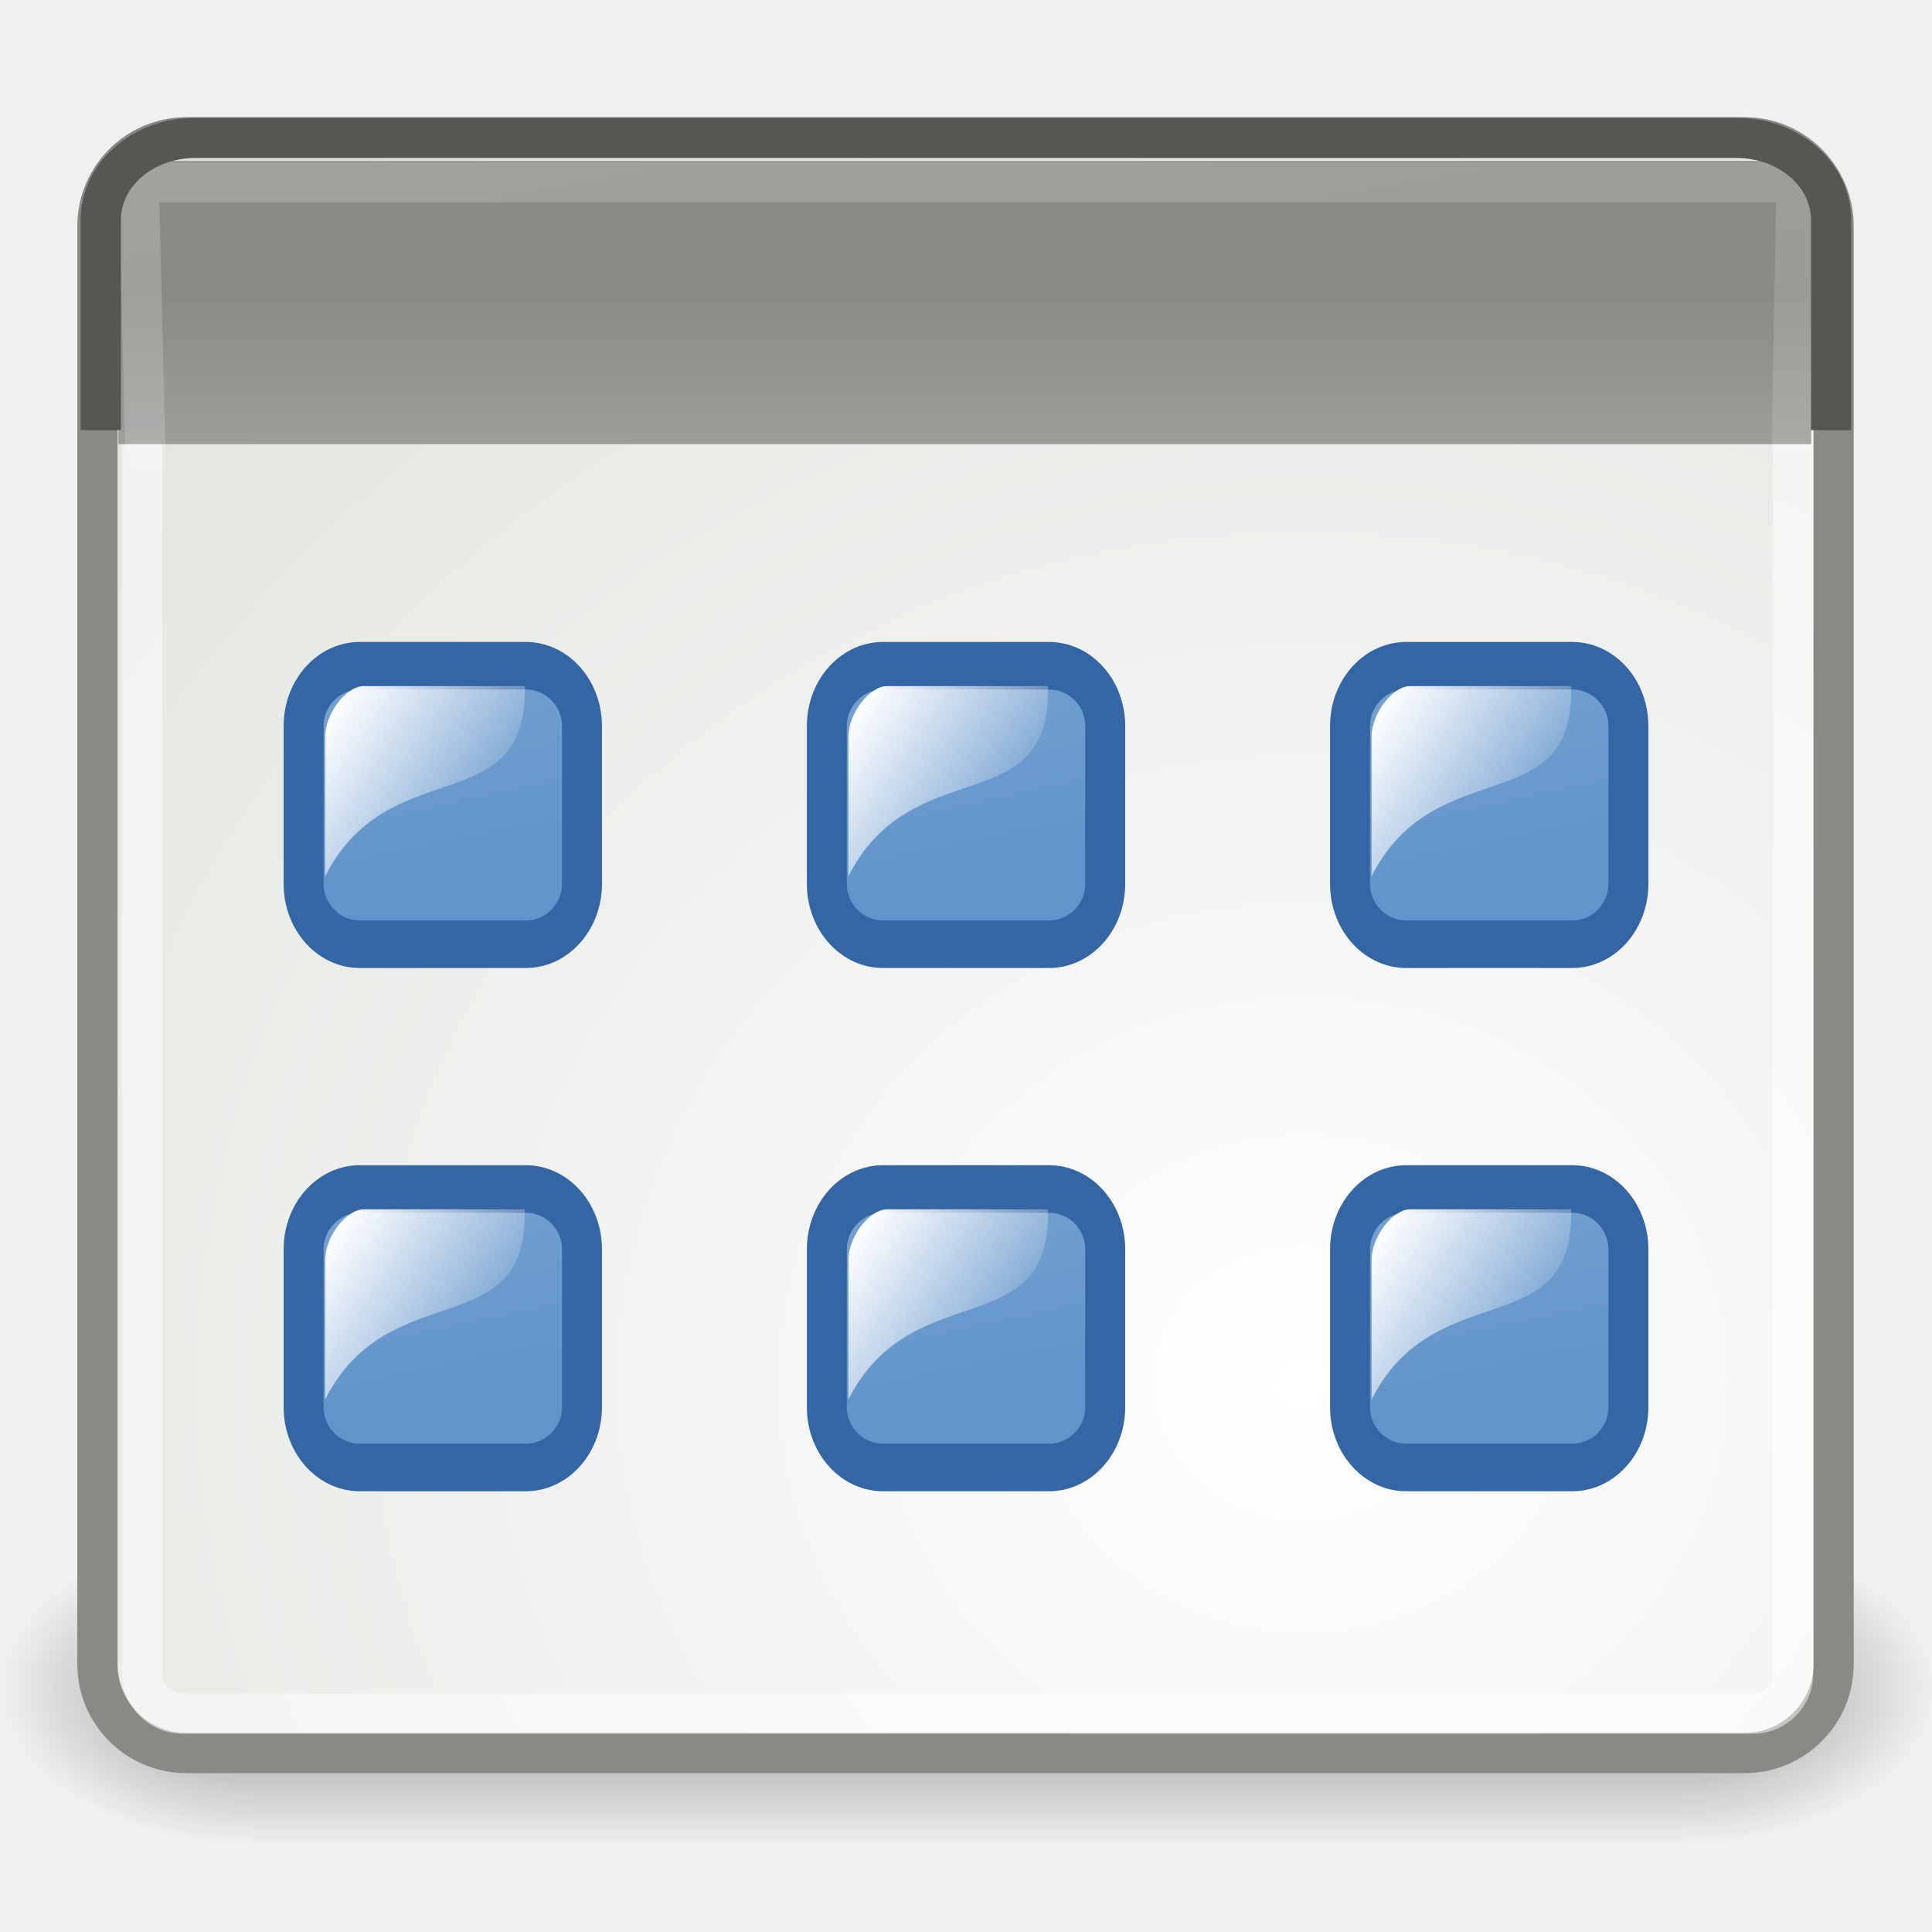
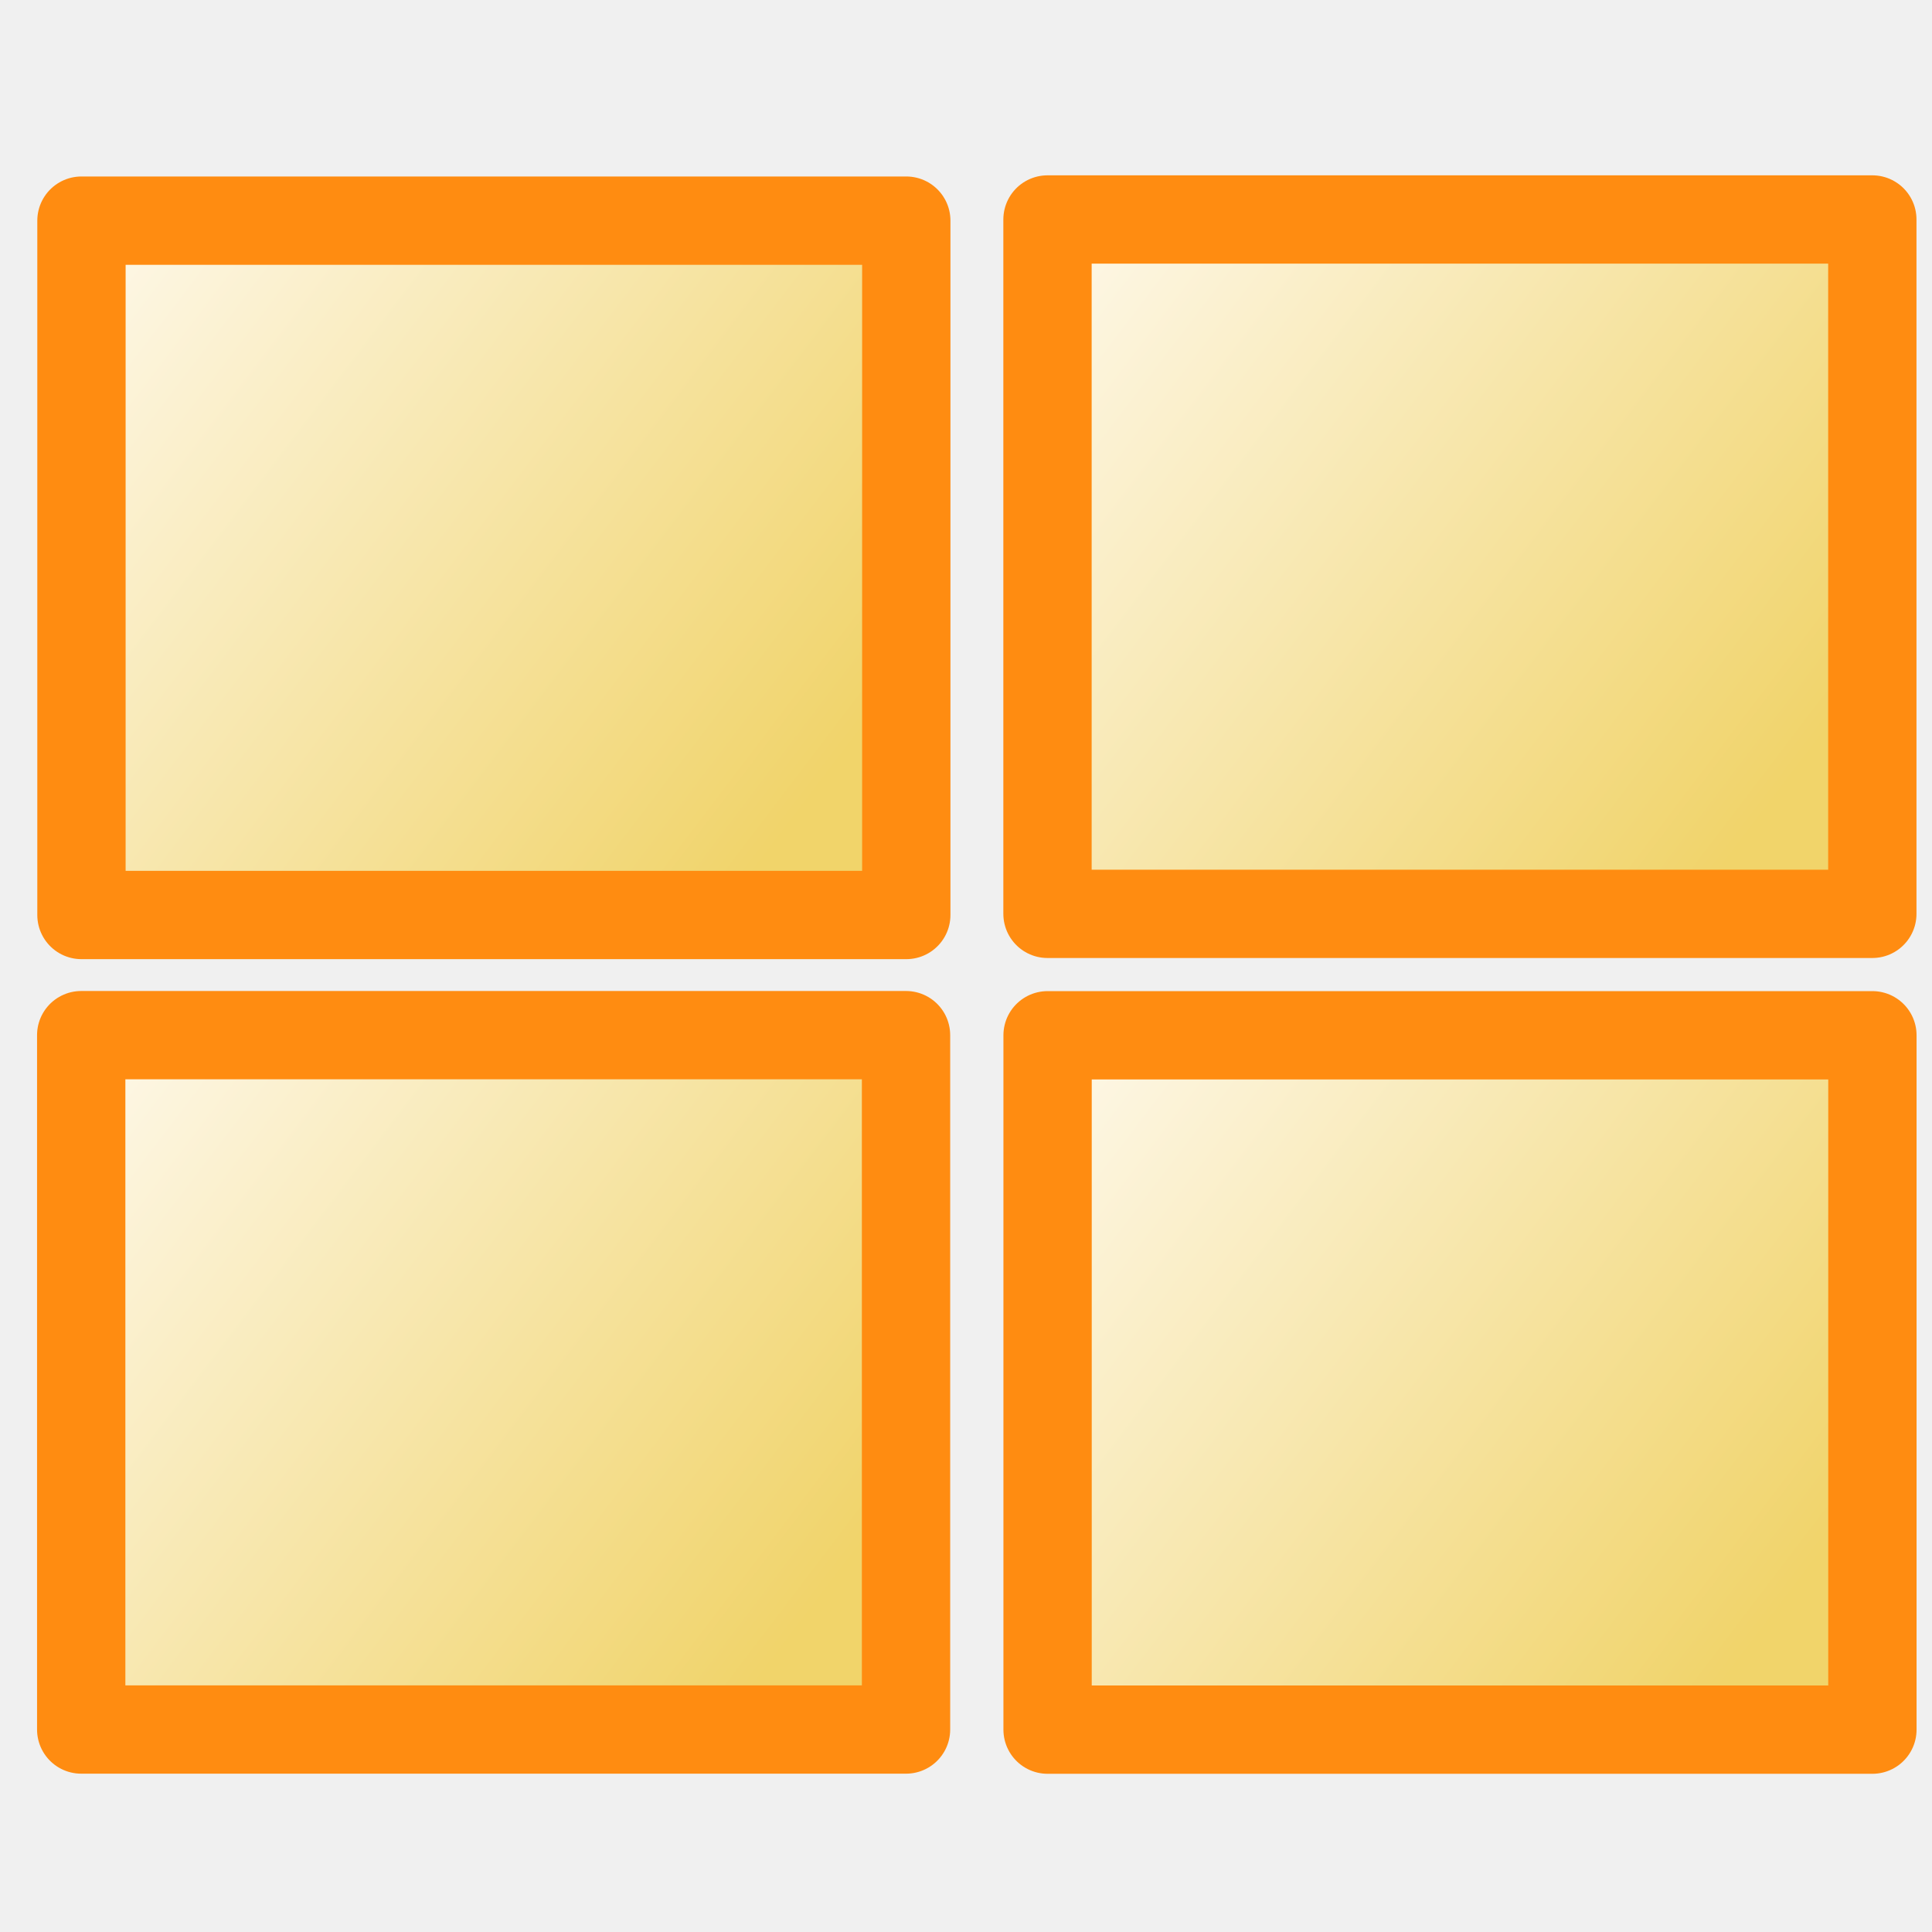
- <svg xmlns="http://www.w3.org/2000/svg" xmlns:xlink="http://www.w3.org/1999/xlink" width="48" height="48" id="svg4908" version="1.0">
-   <defs id="defs4910">
-     <linearGradient id="linearGradient3125">
-       <stop style="stop-color:#6194cb;stop-opacity:1;" offset="0" id="stop3127" />
-       <stop style="stop-color:#729fcf;stop-opacity:1;" offset="1" id="stop3129" />
+ <svg xmlns="http://www.w3.org/2000/svg" xmlns:xlink="http://www.w3.org/1999/xlink" width="256" height="256" viewBox="0 0 256 256" overflow="visible" enable-background="new 0 0 128 128" xml:space="preserve" id="svg1061" version="1.1">
+   <defs id="defs1093">
+     <linearGradient id="linearGradient23">
+       <stop style="stop-color:#e7b80d;stop-opacity:1;" offset="0" id="stop22" />
+       <stop style="stop-color:#fffbf7;stop-opacity:1;" offset="1" id="stop23" />
    </linearGradient>
-     <linearGradient id="linearGradient2187">
-       <stop id="stop2189" offset="0" style="stop-color:#ffffff;stop-opacity:1;" />
-       <stop id="stop2191" offset="1" style="stop-color:#ffffff;stop-opacity:0;" />
+     <linearGradient id="linearGradient6653">
+       <stop style="stop-color:#c8c7d4;stop-opacity:0;" offset="0" id="stop6655" />
+       <stop style="stop-color:#000529;stop-opacity:0.173;" offset="1" id="stop6657" />
    </linearGradient>
-     <linearGradient id="linearGradient7916">
-       <stop style="stop-color:#ffffff;stop-opacity:1;" offset="0" id="stop7918" />
-       <stop style="stop-color:#ffffff;stop-opacity:0.34;" offset="1" id="stop7920" />
+     <linearGradient id="linearGradient5123">
+       <stop style="stop-color:#c8c7d4;stop-opacity:1;" offset="0" id="stop5125" />
+       <stop style="stop-color:#c8c7d4;stop-opacity:0;" offset="1" id="stop5127" />
    </linearGradient>
-     <linearGradient id="linearGradient1322">
-       <stop id="stop1324" offset="0" style="stop-color:#729fcf" />
-       <stop id="stop1326" offset="1" style="stop-color:#5187d6;stop-opacity:1;" />
+     <linearGradient id="linearGradient3597">
+       <stop style="stop-color:#8aceff;stop-opacity:1;" offset="0" id="stop3599" />
+       <stop style="stop-color:#0449ff;stop-opacity:1;" offset="1" id="stop3601" />
    </linearGradient>
-     <linearGradient id="linearGradient5721">
-       <stop style="stop-color:#888a85;stop-opacity:1;" offset="0" id="stop5723" />
-       <stop style="stop-color:#9c9e9a;stop-opacity:1" offset="1" id="stop5725" />
+     <linearGradient id="linearGradient2824">
+       <stop id="stop2826" offset="0" style="stop-color:#dfdfec;stop-opacity:1;" />
+       <stop id="stop2828" offset="1" style="stop-color:#ffffff;stop-opacity:1;" />
    </linearGradient>
-     <linearGradient id="linearGradient3702">
-       <stop style="stop-color:black;stop-opacity:0;" offset="0" id="stop3704" />
-       <stop id="stop3710" offset="0.5" style="stop-color:black;stop-opacity:1;" />
-       <stop style="stop-color:black;stop-opacity:0;" offset="1" id="stop3706" />
+     <linearGradient id="linearGradient2821">
+       <stop style="stop-color:#dfdfec;stop-opacity:1;" offset="0" id="stop2823" />
+       <stop style="stop-color:#ffffff;stop-opacity:1;" offset="1" id="stop2825" />
    </linearGradient>
-     <linearGradient xlink:href="#linearGradient3702" id="linearGradient2098" gradientUnits="userSpaceOnUse" x1="25.058" y1="47.028" x2="25.058" y2="39.999" />
-     <radialGradient xlink:href="#linearGradient3688" id="radialGradient2096" gradientUnits="userSpaceOnUse" gradientTransform="matrix(2.003784,0,0,1.4,-20.01187,-104.4)" cx="4.993" cy="43.5" fx="4.993" fy="43.5" r="2.5" />
-     <linearGradient id="linearGradient3688">
-       <stop style="stop-color:black;stop-opacity:1;" offset="0" id="stop3690" />
-       <stop style="stop-color:black;stop-opacity:0;" offset="1" id="stop3692" />
+     <linearGradient id="linearGradient2896">
+       <stop id="stop2898" offset="0" style="stop-color:#3995e5;stop-opacity:1;" />
+       <stop id="stop2900" offset="1" style="stop-color:#0033a4;stop-opacity:1;" />
    </linearGradient>
-     <radialGradient xlink:href="#linearGradient3688" id="radialGradient2094" gradientUnits="userSpaceOnUse" gradientTransform="matrix(2.003784,0,0,1.4,27.98813,-17.4)" cx="4.993" cy="43.5" fx="4.993" fy="43.5" r="2.5" />
-     <linearGradient id="linearGradient6956">
-       <stop style="stop-color:#ffffff;stop-opacity:1" offset="0" id="stop6958" />
-       <stop style="stop-color:#d3d7cf;stop-opacity:1" offset="1" id="stop6960" />
+     <linearGradient gradientUnits="userSpaceOnUse" y2="136" x2="128" y1="8" x1="0" id="linearGradient2064" xlink:href="#linearGradient2896" gradientTransform="matrix(1.921246,0,0,1.916794,4.568311,3.996677)" />
+     <linearGradient gradientTransform="matrix(1.921246,0,0,1.916794,-3.116674,3.996677)" gradientUnits="userSpaceOnUse" y2="16" x2="4" y1="118" x1="120" id="linearGradient2830" xlink:href="#linearGradient2824" />
+     <linearGradient xlink:href="#linearGradient3597" id="linearGradient3603" x1="4" y1="113" x2="120" y2="113" gradientUnits="userSpaceOnUse" gradientTransform="matrix(1.921246,0,0,1.916794,4.568311,3.996677)" />
+     <linearGradient xlink:href="#linearGradient6653" id="linearGradient6659" x1="4" y1="68" x2="124" y2="68" gradientUnits="userSpaceOnUse" gradientTransform="matrix(1.921246,0,0,1.916794,4.568311,3.996677)" />
+     <linearGradient xlink:href="#XMLID_5_" id="linearGradient1355" gradientUnits="userSpaceOnUse" x1="82.309" y1="88.093" x2="96.104" y2="101.888" />
+     <linearGradient xlink:href="#XMLID_7_" id="linearGradient1353" gradientUnits="userSpaceOnUse" x1="-56.222" y1="10.651" x2="74.82" y2="10.651" />
+     <linearGradient xlink:href="#XMLID_3_" id="linearGradient1351" gradientUnits="userSpaceOnUse" x1="-26.333" y1="-26.333" x2="56.166" y2="56.166" />
+     <linearGradient xlink:href="#XMLID_4_" id="linearGradient1349" gradientUnits="userSpaceOnUse" x1="104.5" y1="96.5" x2="90" y2="125.5" />
+     <linearGradient xlink:href="#XMLID_6_" id="linearGradient1347" gradientUnits="userSpaceOnUse" x1="43.023" y1="25.421" x2="204.073" y2="111.065" />
+     <radialGradient xlink:href="#XMLID_2_" id="radialGradient1345" gradientUnits="userSpaceOnUse" cx="108.467" cy="118.249" fx="108.467" fy="118.249" r="34.736" />
+     <linearGradient xlink:href="#XMLID_1_" id="linearGradient1343" gradientUnits="userSpaceOnUse" x1="63.92" y1="154.565" x2="63.92" y2="-100.935" />
+     <linearGradient gradientUnits="userSpaceOnUse" y2="124.809" x2="90.685" y1="95.539" x1="104.614" id="linearGradient1650" href="#XMLID_4_" />
+     <linearGradient y2="111.065" x2="204.073" y1="25.421" x1="43.023" gradientUnits="userSpaceOnUse" id="XMLID_6_">
+       <stop id="stop92" style="stop-color:#FFFFFF" offset="0" />
+       <stop id="stop94" style="stop-color:#E7E7E7" offset="0.533" />
+       <stop id="stop96" style="stop-color:#D4D4D4" offset="1" />
    </linearGradient>
-     <radialGradient xlink:href="#linearGradient6956" id="radialGradient10802" gradientUnits="userSpaceOnUse" gradientTransform="matrix(6.607401,0,0,6.058181,132.244,-56.6017)" cx="-15.113" cy="15.017" fx="-15.113" fy="15.017" r="9" />
-     <linearGradient id="linearGradient3177">
-       <stop style="stop-color:#ffffff;stop-opacity:1;" offset="0" id="stop3179" />
-       <stop style="stop-color:#ffffff;stop-opacity:0;" offset="1" id="stop3181" />
+     <linearGradient y2="101.888" x2="96.104" y1="88.093" x1="82.309" gradientUnits="userSpaceOnUse" id="XMLID_5_">
+       <stop id="stop77" style="stop-color:#b3b3b3;stop-opacity:1.0;" offset="0.0" />
+       <stop id="stop79" style="stop-color:#828282;stop-opacity:1.0;" offset="1.0" />
    </linearGradient>
-     <linearGradient xlink:href="#linearGradient3177" id="linearGradient3183" x1="12.789" y1="0.211" x2="16.434" y2="19.431" gradientUnits="userSpaceOnUse" gradientTransform="matrix(2.152452,0,0,1.903965,-1.643448,-2.139269)" />
-     <linearGradient id="linearGradient3167">
-       <stop style="stop-color:#eeeeec;stop-opacity:1;" offset="0" id="stop3169" />
-       <stop style="stop-color:#eeeeec;stop-opacity:0;" offset="1" id="stop3171" />
+     <linearGradient y2="125.5" x2="90" y1="96.5" x1="104.5" gradientUnits="userSpaceOnUse" id="XMLID_4_">
+       <stop id="stop62" style="stop-color:#FFFFFF" offset="0" />
+       <stop id="stop64" style="stop-color:#CCCCCC" offset="1" />
    </linearGradient>
-     <linearGradient xlink:href="#linearGradient3167" id="linearGradient3186" gradientUnits="userSpaceOnUse" x1="5.679" y1="-9.717" x2="17.825" y2="11.214" gradientTransform="matrix(0.670403,0,0,0.9224329,25.93939,0.3499054)" />
-     <linearGradient xlink:href="#linearGradient5721" id="linearGradient5727" x1="10.872" y1="3.306" x2="10.872" y2="5.045" gradientUnits="userSpaceOnUse" gradientTransform="matrix(2.32362,0,0,2.186584,-1.71373,1.5371876e-2)" />
-     <linearGradient xlink:href="#linearGradient1322" id="linearGradient2835" gradientUnits="userSpaceOnUse" gradientTransform="matrix(0.6451583,0,0,0.6319219,7.704994,1.749993)" x1="34.893" y1="36.423" x2="45.919" y2="48.548" />
-     <linearGradient xlink:href="#linearGradient7916" id="linearGradient2837" gradientUnits="userSpaceOnUse" gradientTransform="matrix(0.6451583,0,0,0.6319219,19.32938,10.32593)" x1="16.875" y1="22.852" x2="27.901" y2="34.977" />
-     <linearGradient xlink:href="#linearGradient1322" id="linearGradient3515" gradientUnits="userSpaceOnUse" gradientTransform="matrix(0.6451583,0,0,0.6319219,7.704994,1.749993)" x1="34.893" y1="36.423" x2="45.919" y2="48.548" />
-     <linearGradient xlink:href="#linearGradient7916" id="linearGradient3517" gradientUnits="userSpaceOnUse" gradientTransform="matrix(0.6451583,0,0,0.6319219,19.32938,10.32593)" x1="16.875" y1="22.852" x2="27.901" y2="34.977" />
-     <linearGradient xlink:href="#linearGradient3125" id="linearGradient3613" gradientUnits="userSpaceOnUse" gradientTransform="matrix(0.535962,0,0,0.483038,-2.113089,6.303788)" x1="23" y1="26.812" x2="21.375" y2="18.688" />
-     <linearGradient xlink:href="#linearGradient2187" id="linearGradient3615" gradientUnits="userSpaceOnUse" gradientTransform="matrix(0.533232,0,0,0.587156,-2.059461,4.299313)" x1="19.5" y1="18.438" x2="26.438" y2="24.219" />
-     <linearGradient xlink:href="#linearGradient3125" id="linearGradient3617" gradientUnits="userSpaceOnUse" gradientTransform="matrix(0.535962,0,0,0.483038,-2.113089,6.303788)" x1="23" y1="26.812" x2="21.375" y2="18.688" />
-     <linearGradient xlink:href="#linearGradient2187" id="linearGradient3619" gradientUnits="userSpaceOnUse" gradientTransform="matrix(0.533232,0,0,0.587156,-2.059461,4.299313)" x1="19.5" y1="18.438" x2="26.438" y2="24.219" />
-     <linearGradient xlink:href="#linearGradient3125" id="linearGradient3621" gradientUnits="userSpaceOnUse" gradientTransform="matrix(0.535962,0,0,0.483038,-2.113089,6.303788)" x1="23" y1="26.812" x2="21.375" y2="18.688" />
-     <linearGradient xlink:href="#linearGradient2187" id="linearGradient3623" gradientUnits="userSpaceOnUse" gradientTransform="matrix(0.533232,0,0,0.587156,-2.059461,4.299313)" x1="19.5" y1="18.438" x2="26.438" y2="24.219" />
-     <linearGradient xlink:href="#linearGradient3125" id="linearGradient3625" gradientUnits="userSpaceOnUse" gradientTransform="matrix(0.535962,0,0,0.483038,-2.113089,6.303788)" x1="23" y1="26.812" x2="21.375" y2="18.688" />
-     <linearGradient xlink:href="#linearGradient2187" id="linearGradient3627" gradientUnits="userSpaceOnUse" gradientTransform="matrix(0.533232,0,0,0.587156,-2.059461,4.299313)" x1="19.5" y1="18.438" x2="26.438" y2="24.219" />
-     <linearGradient xlink:href="#linearGradient3125" id="linearGradient3629" gradientUnits="userSpaceOnUse" gradientTransform="matrix(0.535962,0,0,0.483038,-2.113089,6.303788)" x1="23" y1="26.812" x2="21.375" y2="18.688" />
-     <linearGradient xlink:href="#linearGradient2187" id="linearGradient3631" gradientUnits="userSpaceOnUse" gradientTransform="matrix(0.533232,0,0,0.587156,-2.059461,4.299313)" x1="19.5" y1="18.438" x2="26.438" y2="24.219" />
-     <linearGradient xlink:href="#linearGradient3125" id="linearGradient3633" gradientUnits="userSpaceOnUse" gradientTransform="matrix(0.535962,0,0,0.483038,-2.113089,6.303788)" x1="23" y1="26.812" x2="21.375" y2="18.688" />
-     <linearGradient xlink:href="#linearGradient2187" id="linearGradient3635" gradientUnits="userSpaceOnUse" gradientTransform="matrix(0.533232,0,0,0.587156,-2.059461,4.299313)" x1="19.5" y1="18.438" x2="26.438" y2="24.219" />
-     <linearGradient xlink:href="#linearGradient3125" id="linearGradient2474" gradientUnits="userSpaceOnUse" gradientTransform="matrix(0.535962,0,0,0.483038,-2.113089,6.303788)" x1="23" y1="26.812" x2="21.375" y2="18.688" />
-     <linearGradient xlink:href="#linearGradient2187" id="linearGradient2476" gradientUnits="userSpaceOnUse" gradientTransform="matrix(0.533232,0,0,0.587156,-2.059461,4.299313)" x1="19.5" y1="18.438" x2="26.438" y2="24.219" />
-     <linearGradient xlink:href="#linearGradient3125" id="linearGradient2478" gradientUnits="userSpaceOnUse" gradientTransform="matrix(0.535962,0,0,0.483038,-2.113089,6.303788)" x1="23" y1="26.812" x2="21.375" y2="18.688" />
-     <linearGradient xlink:href="#linearGradient2187" id="linearGradient2480" gradientUnits="userSpaceOnUse" gradientTransform="matrix(0.533232,0,0,0.587156,-2.059461,4.299313)" x1="19.5" y1="18.438" x2="26.438" y2="24.219" />
-     <linearGradient xlink:href="#linearGradient3125" id="linearGradient2482" gradientUnits="userSpaceOnUse" gradientTransform="matrix(0.535962,0,0,0.483038,-2.113089,6.303788)" x1="23" y1="26.812" x2="21.375" y2="18.688" />
-     <linearGradient xlink:href="#linearGradient2187" id="linearGradient2484" gradientUnits="userSpaceOnUse" gradientTransform="matrix(0.533232,0,0,0.587156,-2.059461,4.299313)" x1="19.5" y1="18.438" x2="26.438" y2="24.219" />
-     <linearGradient xlink:href="#linearGradient3125" id="linearGradient2495" gradientUnits="userSpaceOnUse" gradientTransform="matrix(0.535962,0,0,0.483038,-2.113089,6.303788)" x1="23" y1="26.812" x2="21.375" y2="18.688" />
-     <linearGradient xlink:href="#linearGradient2187" id="linearGradient2497" gradientUnits="userSpaceOnUse" gradientTransform="matrix(0.533232,0,0,0.587156,-2.059461,4.299313)" x1="19.5" y1="18.438" x2="26.438" y2="24.219" />
-     <linearGradient xlink:href="#linearGradient3125" id="linearGradient2499" gradientUnits="userSpaceOnUse" gradientTransform="matrix(0.535962,0,0,0.483038,-2.113089,6.303788)" x1="23" y1="26.812" x2="21.375" y2="18.688" />
-     <linearGradient xlink:href="#linearGradient2187" id="linearGradient2501" gradientUnits="userSpaceOnUse" gradientTransform="matrix(0.533232,0,0,0.587156,-2.059461,4.299313)" x1="19.5" y1="18.438" x2="26.438" y2="24.219" />
-     <linearGradient xlink:href="#linearGradient3125" id="linearGradient2503" gradientUnits="userSpaceOnUse" gradientTransform="matrix(0.535962,0,0,0.483038,-2.113089,6.303788)" x1="23" y1="26.812" x2="21.375" y2="18.688" />
-     <linearGradient xlink:href="#linearGradient2187" id="linearGradient2505" gradientUnits="userSpaceOnUse" gradientTransform="matrix(0.533232,0,0,0.587156,-2.059461,4.299313)" x1="19.5" y1="18.438" x2="26.438" y2="24.219" />
-     <linearGradient xlink:href="#linearGradient3125" id="linearGradient2513" gradientUnits="userSpaceOnUse" gradientTransform="matrix(0.535962,0,0,0.483038,-2.113089,6.303788)" x1="23" y1="26.812" x2="21.375" y2="18.688" />
-     <linearGradient xlink:href="#linearGradient2187" id="linearGradient2515" gradientUnits="userSpaceOnUse" gradientTransform="matrix(0.533232,0,0,0.587156,-2.059461,4.299313)" x1="19.5" y1="18.438" x2="26.438" y2="24.219" />
-     <linearGradient xlink:href="#linearGradient3125" id="linearGradient2523" gradientUnits="userSpaceOnUse" gradientTransform="matrix(0.535962,0,0,0.483038,-2.113089,6.303788)" x1="23" y1="26.812" x2="21.375" y2="18.688" />
-     <linearGradient xlink:href="#linearGradient2187" id="linearGradient2525" gradientUnits="userSpaceOnUse" gradientTransform="matrix(0.533232,0,0,0.587156,-2.059461,4.299313)" x1="19.5" y1="18.438" x2="26.438" y2="24.219" />
-     <linearGradient xlink:href="#linearGradient3125" id="linearGradient2533" gradientUnits="userSpaceOnUse" gradientTransform="matrix(0.535962,0,0,0.483038,-2.113089,6.303788)" x1="23" y1="26.812" x2="21.375" y2="18.688" />
-     <linearGradient xlink:href="#linearGradient2187" id="linearGradient2535" gradientUnits="userSpaceOnUse" gradientTransform="matrix(0.533232,0,0,0.587156,-2.059461,4.299313)" x1="19.5" y1="18.438" x2="26.438" y2="24.219" />
-     <linearGradient xlink:href="#linearGradient3125" id="linearGradient2543" gradientUnits="userSpaceOnUse" gradientTransform="matrix(0.535962,0,0,0.483038,-2.113089,6.303788)" x1="23" y1="26.812" x2="21.375" y2="18.688" />
-     <linearGradient xlink:href="#linearGradient2187" id="linearGradient2545" gradientUnits="userSpaceOnUse" gradientTransform="matrix(0.533232,0,0,0.587156,-2.059461,4.299313)" x1="19.5" y1="18.438" x2="26.438" y2="24.219" />
-     <linearGradient xlink:href="#linearGradient3125" id="linearGradient2553" gradientUnits="userSpaceOnUse" gradientTransform="matrix(0.535962,0,0,0.483038,-2.113089,6.303788)" x1="23" y1="26.812" x2="21.375" y2="18.688" />
-     <linearGradient xlink:href="#linearGradient2187" id="linearGradient2555" gradientUnits="userSpaceOnUse" gradientTransform="matrix(0.533232,0,0,0.587156,-2.059461,4.299313)" x1="19.5" y1="18.438" x2="26.438" y2="24.219" />
+     <linearGradient y2="56.166" x2="56.166" y1="-26.333" x1="-26.333" gradientUnits="userSpaceOnUse" id="XMLID_3_">
+       <stop id="stop45" style="stop-color:#B3B3B3" offset="0" />
+       <stop id="stop47" style="stop-color:#828282" offset="1" />
+     </linearGradient>
+     <radialGradient gradientUnits="userSpaceOnUse" fy="118.249" fx="108.467" r="34.736" cy="118.249" cx="108.467" id="XMLID_2_">
+       <stop id="stop30" style="stop-color:#000000" offset="0" />
+       <stop id="stop32" style="stop-color:#000000" offset="1" />
+     </radialGradient>
+     <linearGradient y2="-100.935" x2="63.92" y1="154.565" x1="63.92" gradientUnits="userSpaceOnUse" id="XMLID_1_">
+       <stop id="stop11" style="stop-color:#FFFFFF" offset="0" />
+       <stop id="stop13" style="stop-color:#F1F1F1" offset="0.258" />
+       <stop id="stop15" style="stop-color:#CECECE" offset="0.74" />
+       <stop id="stop17" style="stop-color:#C4C4C4" offset="0.86" />
+     </linearGradient>
+     <linearGradient y2="10.651" x2="74.82" y1="10.651" x1="-56.222" gradientUnits="userSpaceOnUse" id="XMLID_7_">
+       <stop id="stop112" style="stop-color:#FFFFFF" offset="0" />
+       <stop id="stop114" style="stop-color:#628BFF" offset="1" />
+     </linearGradient>
+     <linearGradient y2="-100.935" x2="63.92" y1="154.565" x1="63.92" gradientUnits="userSpaceOnUse" id="linearGradient2106" xlink:href="#XMLID_1_" />
+     <radialGradient r="34.736" fy="118.249" fx="108.467" cy="118.249" cx="108.467" gradientUnits="userSpaceOnUse" id="radialGradient2108" xlink:href="#XMLID_2_" />
+     <linearGradient y2="111.065" x2="204.073" y1="25.421" x1="43.023" gradientUnits="userSpaceOnUse" id="linearGradient2110" xlink:href="#XMLID_6_" />
+     <linearGradient y2="125.5" x2="90" y1="96.5" x1="104.5" gradientUnits="userSpaceOnUse" id="linearGradient2112" xlink:href="#XMLID_4_" />
+     <linearGradient y2="56.166" x2="56.166" y1="-26.333" x1="-26.333" gradientUnits="userSpaceOnUse" id="linearGradient2114" xlink:href="#XMLID_3_" />
+     <linearGradient y2="10.651" x2="74.82" y1="10.651" x1="-56.222" gradientUnits="userSpaceOnUse" id="linearGradient2116" xlink:href="#XMLID_7_" />
+     <linearGradient y2="101.888" x2="96.104" y1="88.093" x1="82.309" gradientUnits="userSpaceOnUse" id="linearGradient2118" xlink:href="#XMLID_5_" />
+     <linearGradient gradientTransform="matrix(0.758621,0,0,0.6875,5.99997,15.97227)" y2="101.888" x2="96.104" y1="88.093" x1="82.309" gradientUnits="userSpaceOnUse" id="linearGradient2919" xlink:href="#XMLID_5_" />
+     <linearGradient gradientTransform="matrix(0.758621,0,0,0.6875,15.44828,28)" y2="10.651" x2="74.82" y1="10.651" x1="-56.222" gradientUnits="userSpaceOnUse" id="linearGradient2922" xlink:href="#XMLID_7_" />
+     <linearGradient gradientTransform="matrix(0.758621,0,0,0.6875,15.44828,28)" y2="56.166" x2="56.166" y1="-26.333" x1="-26.333" gradientUnits="userSpaceOnUse" id="linearGradient2925" xlink:href="#XMLID_3_" />
+     <linearGradient gradientTransform="matrix(0.758621,0,0,0.6875,11.7241,21.65625)" y2="125.5" x2="90" y1="96.5" x1="104.5" gradientUnits="userSpaceOnUse" id="linearGradient2928" xlink:href="#XMLID_4_" />
+     <linearGradient gradientTransform="matrix(0.758621,0,0,0.6875,15.44828,28)" y2="111.065" x2="204.073" y1="25.421" x1="43.023" gradientUnits="userSpaceOnUse" id="linearGradient2932" xlink:href="#XMLID_6_" />
+     <radialGradient gradientTransform="matrix(0.758621,0,0,0.6875,6.51722,16.34375)" r="34.736" fy="118.249" fx="108.467" cy="118.249" cx="108.467" gradientUnits="userSpaceOnUse" id="radialGradient2935" xlink:href="#XMLID_2_" />
+     <linearGradient gradientTransform="matrix(0.758621,0,0,0.6875,15.44828,28)" y2="-100.935" x2="63.92" y1="154.565" x1="63.92" gradientUnits="userSpaceOnUse" id="linearGradient2938" xlink:href="#XMLID_1_" />
+     <linearGradient y2="-100.935" x2="63.92" y1="154.565" x1="63.92" gradientTransform="matrix(0.758621,0,0,0.6875,15.44828,28)" gradientUnits="userSpaceOnUse" id="linearGradient2953" xlink:href="#XMLID_1_" />
+     <linearGradient y2="111.065" x2="204.073" y1="25.421" x1="43.023" gradientTransform="matrix(0.758621,0,0,0.6875,15.44828,28)" gradientUnits="userSpaceOnUse" id="linearGradient2955" xlink:href="#XMLID_6_" />
+     <linearGradient y2="111.065" x2="204.073" y1="25.421" x1="43.023" gradientTransform="matrix(0.758621,0,0,0.6875,15.44828,24.34375)" gradientUnits="userSpaceOnUse" id="linearGradient2958" xlink:href="#XMLID_6_" />
+     <linearGradient y2="-100.935" x2="63.92" y1="154.565" x1="63.92" gradientTransform="matrix(0.758621,0,0,0.6875,15.44828,24.34375)" gradientUnits="userSpaceOnUse" id="linearGradient2961" xlink:href="#XMLID_1_" />
+     <linearGradient y2="-100.935" x2="63.92" y1="154.565" x1="63.92" gradientTransform="matrix(0.758621,0,0,0.6875,15.44828,24.34375)" gradientUnits="userSpaceOnUse" id="linearGradient2971" xlink:href="#XMLID_1_" />
+     <linearGradient y2="111.065" x2="204.073" y1="25.421" x1="43.023" gradientTransform="matrix(0.758621,0,0,0.6875,15.44828,24.34375)" gradientUnits="userSpaceOnUse" id="linearGradient2973" xlink:href="#XMLID_6_" />
+     <radialGradient xlink:href="#XMLID_2_" id="radialGradient1385" gradientUnits="userSpaceOnUse" gradientTransform="matrix(0.758621,0,0,0.6875,6.51722,16.34375)" cx="108.467" cy="118.249" fx="108.467" fy="118.249" r="34.736" />
+     <linearGradient xlink:href="#XMLID_4_" id="linearGradient1387" gradientUnits="userSpaceOnUse" gradientTransform="matrix(0.758621,0,0,0.6875,11.7241,21.65625)" x1="104.5" y1="96.5" x2="90" y2="125.5" />
+     <linearGradient xlink:href="#XMLID_5_" id="linearGradient1389" gradientUnits="userSpaceOnUse" gradientTransform="matrix(0.758621,0,0,0.6875,5.99997,15.97227)" x1="82.309" y1="88.093" x2="96.104" y2="101.888" />
+     <linearGradient y2="10.651" x2="74.82" y1="10.651" x1="-56.222" gradientTransform="matrix(2.252496,0,0,1.347746,14.10833,53.83329)" gradientUnits="userSpaceOnUse" id="linearGradient1392" xlink:href="#XMLID_7_" />
+     <linearGradient y2="56.166" x2="56.166" y1="-26.333" x1="-26.333" gradientTransform="matrix(2.252496,0,0,1.347746,14.10833,53.83329)" gradientUnits="userSpaceOnUse" id="linearGradient1395" xlink:href="#XMLID_3_" />
+     <linearGradient y2="111.065" x2="204.073" y1="25.421" x1="43.023" gradientTransform="matrix(1.976029,0,0,1.206375,31.6166,64.69073)" gradientUnits="userSpaceOnUse" id="linearGradient1402" xlink:href="#XMLID_6_" />
+     <linearGradient y2="-100.935" x2="63.92" y1="154.565" x1="63.92" gradientTransform="matrix(1.976029,0,0,1.206375,31.6166,64.69073)" gradientUnits="userSpaceOnUse" id="linearGradient1405" xlink:href="#XMLID_1_" />
+     <linearGradient xlink:href="#XMLID_5_" id="linearGradient1391" gradientUnits="userSpaceOnUse" gradientTransform="matrix(1.457498,0,0,1.317796,92.94558,34.61223)" x1="82.309" y1="88.093" x2="96.104" y2="101.888" />
+     <linearGradient xlink:href="#XMLID_4_" id="linearGradient1394" gradientUnits="userSpaceOnUse" gradientTransform="matrix(1.457498,0,0,1.317796,103.943,45.50726)" x1="104.5" y1="96.5" x2="90" y2="125.5" />
+     <radialGradient xlink:href="#XMLID_2_" id="radialGradient1398" gradientUnits="userSpaceOnUse" gradientTransform="matrix(1.457498,0,0,1.317796,93.93935,35.32429)" cx="108.467" cy="118.249" fx="108.467" fy="118.249" r="34.736" />
+     <linearGradient xlink:href="#linearGradient23" id="linearGradient24" gradientUnits="userSpaceOnUse" gradientTransform="matrix(0.9321937,0,0,0.9321937,17.36173,35.32754)" x1="99.022" y1="79.945" x2="-7.941" y2="-1.428" />
+     <linearGradient xlink:href="#linearGradient23" id="linearGradient28" gradientUnits="userSpaceOnUse" gradientTransform="matrix(0.9321937,0,0,0.9321937,17.36173,35.32754)" x1="99.022" y1="79.945" x2="-7.941" y2="-1.428" />
+     <linearGradient xlink:href="#linearGradient23" id="linearGradient30" gradientUnits="userSpaceOnUse" gradientTransform="matrix(0.9321937,0,0,0.9321937,17.36173,35.32754)" x1="99.022" y1="79.945" x2="-7.941" y2="-1.428" />
+     <linearGradient xlink:href="#linearGradient23" id="linearGradient32" gradientUnits="userSpaceOnUse" gradientTransform="matrix(0.9321937,0,0,0.9321937,17.36173,35.32754)" x1="99.022" y1="79.945" x2="-7.941" y2="-1.428" />
  </defs>
-   <g id="layer1">
-     <g id="g2043" transform="matrix(1.202465,0,0,0.8635651,-4.809862,5.253699)">
-       <g style="display:inline" id="g2036">
-         <g id="g3712" style="opacity:0.4" transform="matrix(1.052632,0,0,1.285713,-1.263158,-13.42854)">
-           <rect y="40" x="38" height="7" width="5" id="rect2801" style="opacity:1;fill:url(#radialGradient2094);fill-opacity:1;stroke:none;stroke-width:1;stroke-linecap:round;stroke-linejoin:miter;stroke-miterlimit:4;stroke-dasharray:none;stroke-opacity:1" />
-           <rect transform="scale(-1,-1)" y="-47" x="-10" height="7" width="5" id="rect3696" style="opacity:1;fill:url(#radialGradient2096);fill-opacity:1;stroke:none;stroke-width:1;stroke-linecap:round;stroke-linejoin:miter;stroke-miterlimit:4;stroke-dasharray:none;stroke-opacity:1" />
-           <rect y="40" x="10" height="7" width="28" id="rect3700" style="opacity:1;fill:url(#linearGradient2098);fill-opacity:1;stroke:none;stroke-width:1;stroke-linecap:round;stroke-linejoin:miter;stroke-miterlimit:4;stroke-dasharray:none;stroke-opacity:1" />
-         </g>
-       </g>
+   <g id="layer1" style="display:none">
+     <path id="path1304" d="m 250.488,19.331 c 0,-7.915 -7.437,-15.334 -15.37,-15.334 H 19.938 c -7.933,0 -15.37,7.42 -15.37,15.334 V 249.346 H 250.488 Z" style="fill:#000000;fill-opacity:1;fill-rule:evenodd;stroke:none;stroke-width:7.676;stroke-linecap:butt;stroke-linejoin:miter;stroke-miterlimit:4;stroke-opacity:1" />
+     <path id="rect5946" d="M 8.411,11.664 12.253,7.83 H 242.803 l 3.842,3.834 V 245.513 H 8.411 Z" style="display:inline;fill:url(#linearGradient2830);fill-opacity:1;stroke:none;stroke-width:7.676;stroke-linecap:butt;stroke-linejoin:miter;stroke-miterlimit:4;stroke-opacity:1" />
+     <path style="display:inline;fill:url(#linearGradient3603);fill-opacity:1;stroke:none;stroke-width:7.676;stroke-linecap:butt;stroke-linejoin:miter;stroke-miterlimit:4;stroke-opacity:1" d="M 8.411,11.664 12.253,7.83 H 242.803 l 3.842,3.834 V 38.499 H 8.411 Z" id="rect2836" />
+     <path style="display:inline;fill:url(#linearGradient6659);fill-opacity:1;fill-rule:evenodd;stroke:none;stroke-width:0.48pt;stroke-linecap:butt;stroke-linejoin:miter;stroke-opacity:1" d="M 8.411,234.012 H 235.118 V 7.83 h 7.685 l 3.842,3.834 V 245.513 H 8.411 Z" id="path4363" />
+     <path id="path7" d="M 31.466,57.667 V 222.511 H 225.512 L 246.645,201.427 V 57.667 Z" style="display:none;fill:#ffffff;stroke-width:1.919" />
+     <path id="path26" d="M 42.993,69.168 V 222.511 H 225.512 L 246.645,201.427 V 69.168 Z" style="display:none;fill:url(#linearGradient1405);stroke-width:1.919" />
+     <path id="path105" d="m 42.993,69.168 v 78.589 c 19.914,5.485 50.405,9.045 73.728,9.045 51.198,0 100.135,-15.425 129.924,-38.336 V 69.168 Z" style="display:none;fill:url(#linearGradient1402);stroke-width:1.919" />
+     <path id="path123" d="M 42.993,69.168 V 84.502 H 246.645 V 69.168 Z" style="display:none;fill:url(#linearGradient1392);stroke-width:1.919" />
+     <path id="path41" d="m 212.063,149.673 v 72.838 h 7.685 l 26.897,-26.835 v -46.003 z" style="display:none;opacity:0.1;fill:url(#radialGradient1398);stroke-width:1.919" />
+     <path id="path58" d="m 223.59,161.174 v 57.504 l 23.055,-23.002 v -34.502 z" style="display:none;fill:#ffffff;stroke-width:1.919" />
+     <path id="path73" d="m 235.118,172.675 v 38.336 l 11.527,-11.501 v -26.835 z" style="display:none;fill:url(#linearGradient1394);stroke-width:1.919" />
+     <path id="path88" d="m 219.748,157.161 v 69.184 h 7.685 l 19.212,-19.168 v -11.501 l -19.212,19.168 v -49.837 h 19.212 v -7.787 z" style="display:none;fill:url(#linearGradient1391);stroke-width:1.919" />
+     <path id="path56" d="M 27.623,53.833 V 226.345 H 227.433 l 19.212,-19.168 V 195.676 L 223.59,218.678 H 35.308 V 61.501 H 246.645 v -7.667 z" style="display:none;fill:url(#linearGradient1395);stroke-width:1.919" />
+     <path id="path1364" d="m 246.645,19.331 c 0,-7.667 -3.842,-11.501 -11.527,-11.501 H 19.938 c -7.685,0 -11.527,3.834 -11.527,11.501 V 245.513 H 246.645 Z" style="fill:none;fill-opacity:1;fill-rule:evenodd;stroke:url(#linearGradient2064);stroke-width:7.676;stroke-linecap:butt;stroke-linejoin:miter;stroke-miterlimit:4;stroke-opacity:1" />
+   </g>
+   <g id="layer2" transform="matrix(1.10089,0,0,1.10089,-14.20565,-14.34393)">
+     <g id="layer3" transform="matrix(0.9083558,0,0,0.9083558,13.19326,13.02939)">
+       <rect style="opacity:1;fill:#ffffff;fill-opacity:1;fill-rule:evenodd;stroke:none;stroke-width:151.745;stroke-linecap:round;stroke-linejoin:round;stroke-dasharray:none;stroke-opacity:1" id="rect24" width="100.888" height="85.587" x="20.944" y="38.446" transform="matrix(1.10089,0,0,1.10089,-14.20565,-14.34393)" />
+       <rect style="opacity:1;mix-blend-mode:normal;fill:url(#linearGradient28);fill-opacity:0.617;fill-rule:evenodd;stroke:#ff8c11;stroke-width:10.63;stroke-linecap:round;stroke-linejoin:round;stroke-dasharray:none;stroke-opacity:1" id="rect23" width="99.277" height="83.574" x="22.419" y="39.586" transform="matrix(1.10089,0,0,1.10089,-14.20565,-14.34393)" />
    </g>
-     <rect style="opacity:1;fill:url(#radialGradient10802);fill-opacity:1;fill-rule:evenodd;stroke:#888a85;stroke-width:1;stroke-linecap:round;stroke-linejoin:round;stroke-miterlimit:4;stroke-dasharray:none;stroke-dashoffset:0.7;stroke-opacity:1" id="rect5985" width="43.134" height="40.141" x="2.421" y="3.412" rx="2.209" ry="2.209" />
-     <rect style="opacity:0.51;fill:none;fill-opacity:1;fill-rule:evenodd;stroke:#ffffff;stroke-width:1;stroke-linecap:round;stroke-linejoin:round;stroke-miterlimit:4;stroke-dasharray:none;stroke-dashoffset:0.7;stroke-opacity:1" id="rect6964" width="41.019" height="37.763" x="3.533" y="4.812" rx="1" ry="1" />
-     <rect style="opacity:1;fill:url(#linearGradient5727);fill-opacity:1;stroke:none;stroke-width:1;stroke-miterlimit:4;stroke-dasharray:none;stroke-opacity:1" id="rect3143" width="42.059" height="7.035" x="2.941" y="4" />
-     <path style="opacity:0.222;fill:none;fill-opacity:1;stroke:url(#linearGradient3183);stroke-width:1;stroke-miterlimit:4;stroke-opacity:1" d="M 3.621,11.693 L 3.448,4.525 L 44.634,4.525 L 44.518,11.188" id="rect3175" />
-     <path style="fill:none;fill-opacity:1;stroke:#555753;stroke-width:1;stroke-linecap:butt;stroke-linejoin:miter;stroke-miterlimit:4;stroke-dashoffset:0;stroke-opacity:1" d="M 2.503,10.687 L 2.503,5.467 C 2.503,4.336 3.55,3.426 4.851,3.426 L 43.145,3.426 C 44.446,3.426 45.493,4.336 45.493,5.467 L 45.493,10.687" id="rect10804" />
-     <g id="g3530" transform="matrix(0.9925114,0,0,1.181357,26.32958,-0.8223336)">
-       <rect style="fill:url(#linearGradient2482);fill-opacity:1;stroke:#3465a4;stroke-width:1;stroke-linecap:round;stroke-linejoin:miter;stroke-miterlimit:4;stroke-dasharray:none;stroke-dashoffset:0;stroke-opacity:1" id="rect3532" width="6.968" height="5.857" x="7.266" y="14.697" ry="1.268" rx="1.407" />
-       <path style="fill:url(#linearGradient2484);fill-opacity:1;fill-rule:evenodd;stroke:none;stroke-width:1px;stroke-linecap:butt;stroke-linejoin:miter;stroke-opacity:1" d="M 7.805,19.125 L 7.805,16.189 C 7.805,15.703 8.332,15.125 8.772,15.125 L 12.804,15.125 C 12.871,18 9.405,16.471 7.805,19.125 z" id="path3534" />
+     <g id="g28" transform="matrix(0.9083558,0,0,0.9083558,129.4679,12.8905)">
+       <rect style="opacity:1;fill:#ffffff;fill-opacity:1;fill-rule:evenodd;stroke:none;stroke-width:151.745;stroke-linecap:round;stroke-linejoin:round;stroke-dasharray:none;stroke-opacity:1" id="rect27" width="100.888" height="85.587" x="20.944" y="38.446" transform="matrix(1.10089,0,0,1.10089,-14.20565,-14.34393)" />
+       <rect style="opacity:1;mix-blend-mode:normal;fill:url(#linearGradient24);fill-opacity:0.617;fill-rule:evenodd;stroke:#ff8c11;stroke-width:10.63;stroke-linecap:round;stroke-linejoin:round;stroke-dasharray:none;stroke-opacity:1" id="rect28" width="99.277" height="83.574" x="22.419" y="39.586" transform="matrix(1.10089,0,0,1.10089,-14.20565,-14.34393)" />
    </g>
-     <g id="g2507" transform="matrix(0.9925114,0,0,1.181357,13.33143,-0.8223336)">
-       <rect style="fill:url(#linearGradient2513);fill-opacity:1;stroke:#3465a4;stroke-width:1;stroke-linecap:round;stroke-linejoin:miter;stroke-miterlimit:4;stroke-dasharray:none;stroke-dashoffset:0;stroke-opacity:1" id="rect2509" width="6.968" height="5.857" x="7.266" y="14.697" ry="1.268" rx="1.407" />
-       <path style="fill:url(#linearGradient2515);fill-opacity:1;fill-rule:evenodd;stroke:none;stroke-width:1px;stroke-linecap:butt;stroke-linejoin:miter;stroke-opacity:1" d="M 7.805,19.125 L 7.805,16.189 C 7.805,15.703 8.332,15.125 8.772,15.125 L 12.804,15.125 C 12.871,18 9.405,16.471 7.805,19.125 z" id="path2511" />
+     <g id="g30" transform="matrix(0.9083558,0,0,0.9083558,13.16314,111.0662)">
+       <rect style="opacity:1;fill:#ffffff;fill-opacity:1;fill-rule:evenodd;stroke:none;stroke-width:151.745;stroke-linecap:round;stroke-linejoin:round;stroke-dasharray:none;stroke-opacity:1" id="rect29" width="100.888" height="85.587" x="20.944" y="38.446" transform="matrix(1.10089,0,0,1.10089,-14.20565,-14.34393)" />
+       <rect style="opacity:1;mix-blend-mode:normal;fill:url(#linearGradient30);fill-opacity:0.617;fill-rule:evenodd;stroke:#ff8c11;stroke-width:10.63;stroke-linecap:round;stroke-linejoin:round;stroke-dasharray:none;stroke-opacity:1" id="rect30" width="99.277" height="83.574" x="22.419" y="39.586" transform="matrix(1.10089,0,0,1.10089,-14.20565,-14.34393)" />
    </g>
-     <g id="g2517" transform="matrix(0.9925114,0,0,1.181357,0.3314257,-0.8223336)">
-       <rect style="fill:url(#linearGradient2523);fill-opacity:1;stroke:#3465a4;stroke-width:1;stroke-linecap:round;stroke-linejoin:miter;stroke-miterlimit:4;stroke-dasharray:none;stroke-dashoffset:0;stroke-opacity:1" id="rect2519" width="6.968" height="5.857" x="7.266" y="14.697" ry="1.268" rx="1.407" />
-       <path style="fill:url(#linearGradient2525);fill-opacity:1;fill-rule:evenodd;stroke:none;stroke-width:1px;stroke-linecap:butt;stroke-linejoin:miter;stroke-opacity:1" d="M 7.805,19.125 L 7.805,16.189 C 7.805,15.703 8.332,15.125 8.772,15.125 L 12.804,15.125 C 12.871,18 9.405,16.471 7.805,19.125 z" id="path2521" />
-     </g>
-     <g id="g2527" transform="matrix(0.9925114,0,0,1.181357,0.3314257,12.17767)">
-       <rect style="fill:url(#linearGradient2533);fill-opacity:1;stroke:#3465a4;stroke-width:1;stroke-linecap:round;stroke-linejoin:miter;stroke-miterlimit:4;stroke-dasharray:none;stroke-dashoffset:0;stroke-opacity:1" id="rect2529" width="6.968" height="5.857" x="7.266" y="14.697" ry="1.268" rx="1.407" />
-       <path style="fill:url(#linearGradient2535);fill-opacity:1;fill-rule:evenodd;stroke:none;stroke-width:1px;stroke-linecap:butt;stroke-linejoin:miter;stroke-opacity:1" d="M 7.805,19.125 L 7.805,16.189 C 7.805,15.703 8.332,15.125 8.772,15.125 L 12.804,15.125 C 12.871,18 9.405,16.471 7.805,19.125 z" id="path2531" />
-     </g>
-     <g id="g2537" transform="matrix(0.9925114,0,0,1.181357,13.33143,12.17767)">
-       <rect style="fill:url(#linearGradient2543);fill-opacity:1;stroke:#3465a4;stroke-width:1;stroke-linecap:round;stroke-linejoin:miter;stroke-miterlimit:4;stroke-dasharray:none;stroke-dashoffset:0;stroke-opacity:1" id="rect2539" width="6.968" height="5.857" x="7.266" y="14.697" ry="1.268" rx="1.407" />
-       <path style="fill:url(#linearGradient2545);fill-opacity:1;fill-rule:evenodd;stroke:none;stroke-width:1px;stroke-linecap:butt;stroke-linejoin:miter;stroke-opacity:1" d="M 7.805,19.125 L 7.805,16.189 C 7.805,15.703 8.332,15.125 8.772,15.125 L 12.804,15.125 C 12.871,18 9.405,16.471 7.805,19.125 z" id="path2541" />
-     </g>
-     <g id="g2547" transform="matrix(0.9925114,0,0,1.181357,26.32958,12.17767)">
-       <rect style="fill:url(#linearGradient2553);fill-opacity:1;stroke:#3465a4;stroke-width:1;stroke-linecap:round;stroke-linejoin:miter;stroke-miterlimit:4;stroke-dasharray:none;stroke-dashoffset:0;stroke-opacity:1" id="rect2549" width="6.968" height="5.857" x="7.266" y="14.697" ry="1.268" rx="1.407" />
-       <path style="fill:url(#linearGradient2555);fill-opacity:1;fill-rule:evenodd;stroke:none;stroke-width:1px;stroke-linecap:butt;stroke-linejoin:miter;stroke-opacity:1" d="M 7.805,19.125 L 7.805,16.189 C 7.805,15.703 8.332,15.125 8.772,15.125 L 12.804,15.125 C 12.871,18 9.405,16.471 7.805,19.125 z" id="path2551" />
+     <g id="g32" transform="matrix(0.9083558,0,0,0.9083558,129.4773,111.0807)">
+       <rect style="opacity:1;fill:#ffffff;fill-opacity:1;fill-rule:evenodd;stroke:none;stroke-width:151.745;stroke-linecap:round;stroke-linejoin:round;stroke-dasharray:none;stroke-opacity:1" id="rect31" width="100.888" height="85.587" x="20.944" y="38.446" transform="matrix(1.10089,0,0,1.10089,-14.20565,-14.34393)" />
+       <rect style="opacity:1;mix-blend-mode:normal;fill:url(#linearGradient32);fill-opacity:0.617;fill-rule:evenodd;stroke:#ff8c11;stroke-width:10.63;stroke-linecap:round;stroke-linejoin:round;stroke-dasharray:none;stroke-opacity:1" id="rect32" width="99.277" height="83.574" x="22.419" y="39.586" transform="matrix(1.10089,0,0,1.10089,-14.20565,-14.34393)" />
    </g>
  </g>
</svg>
